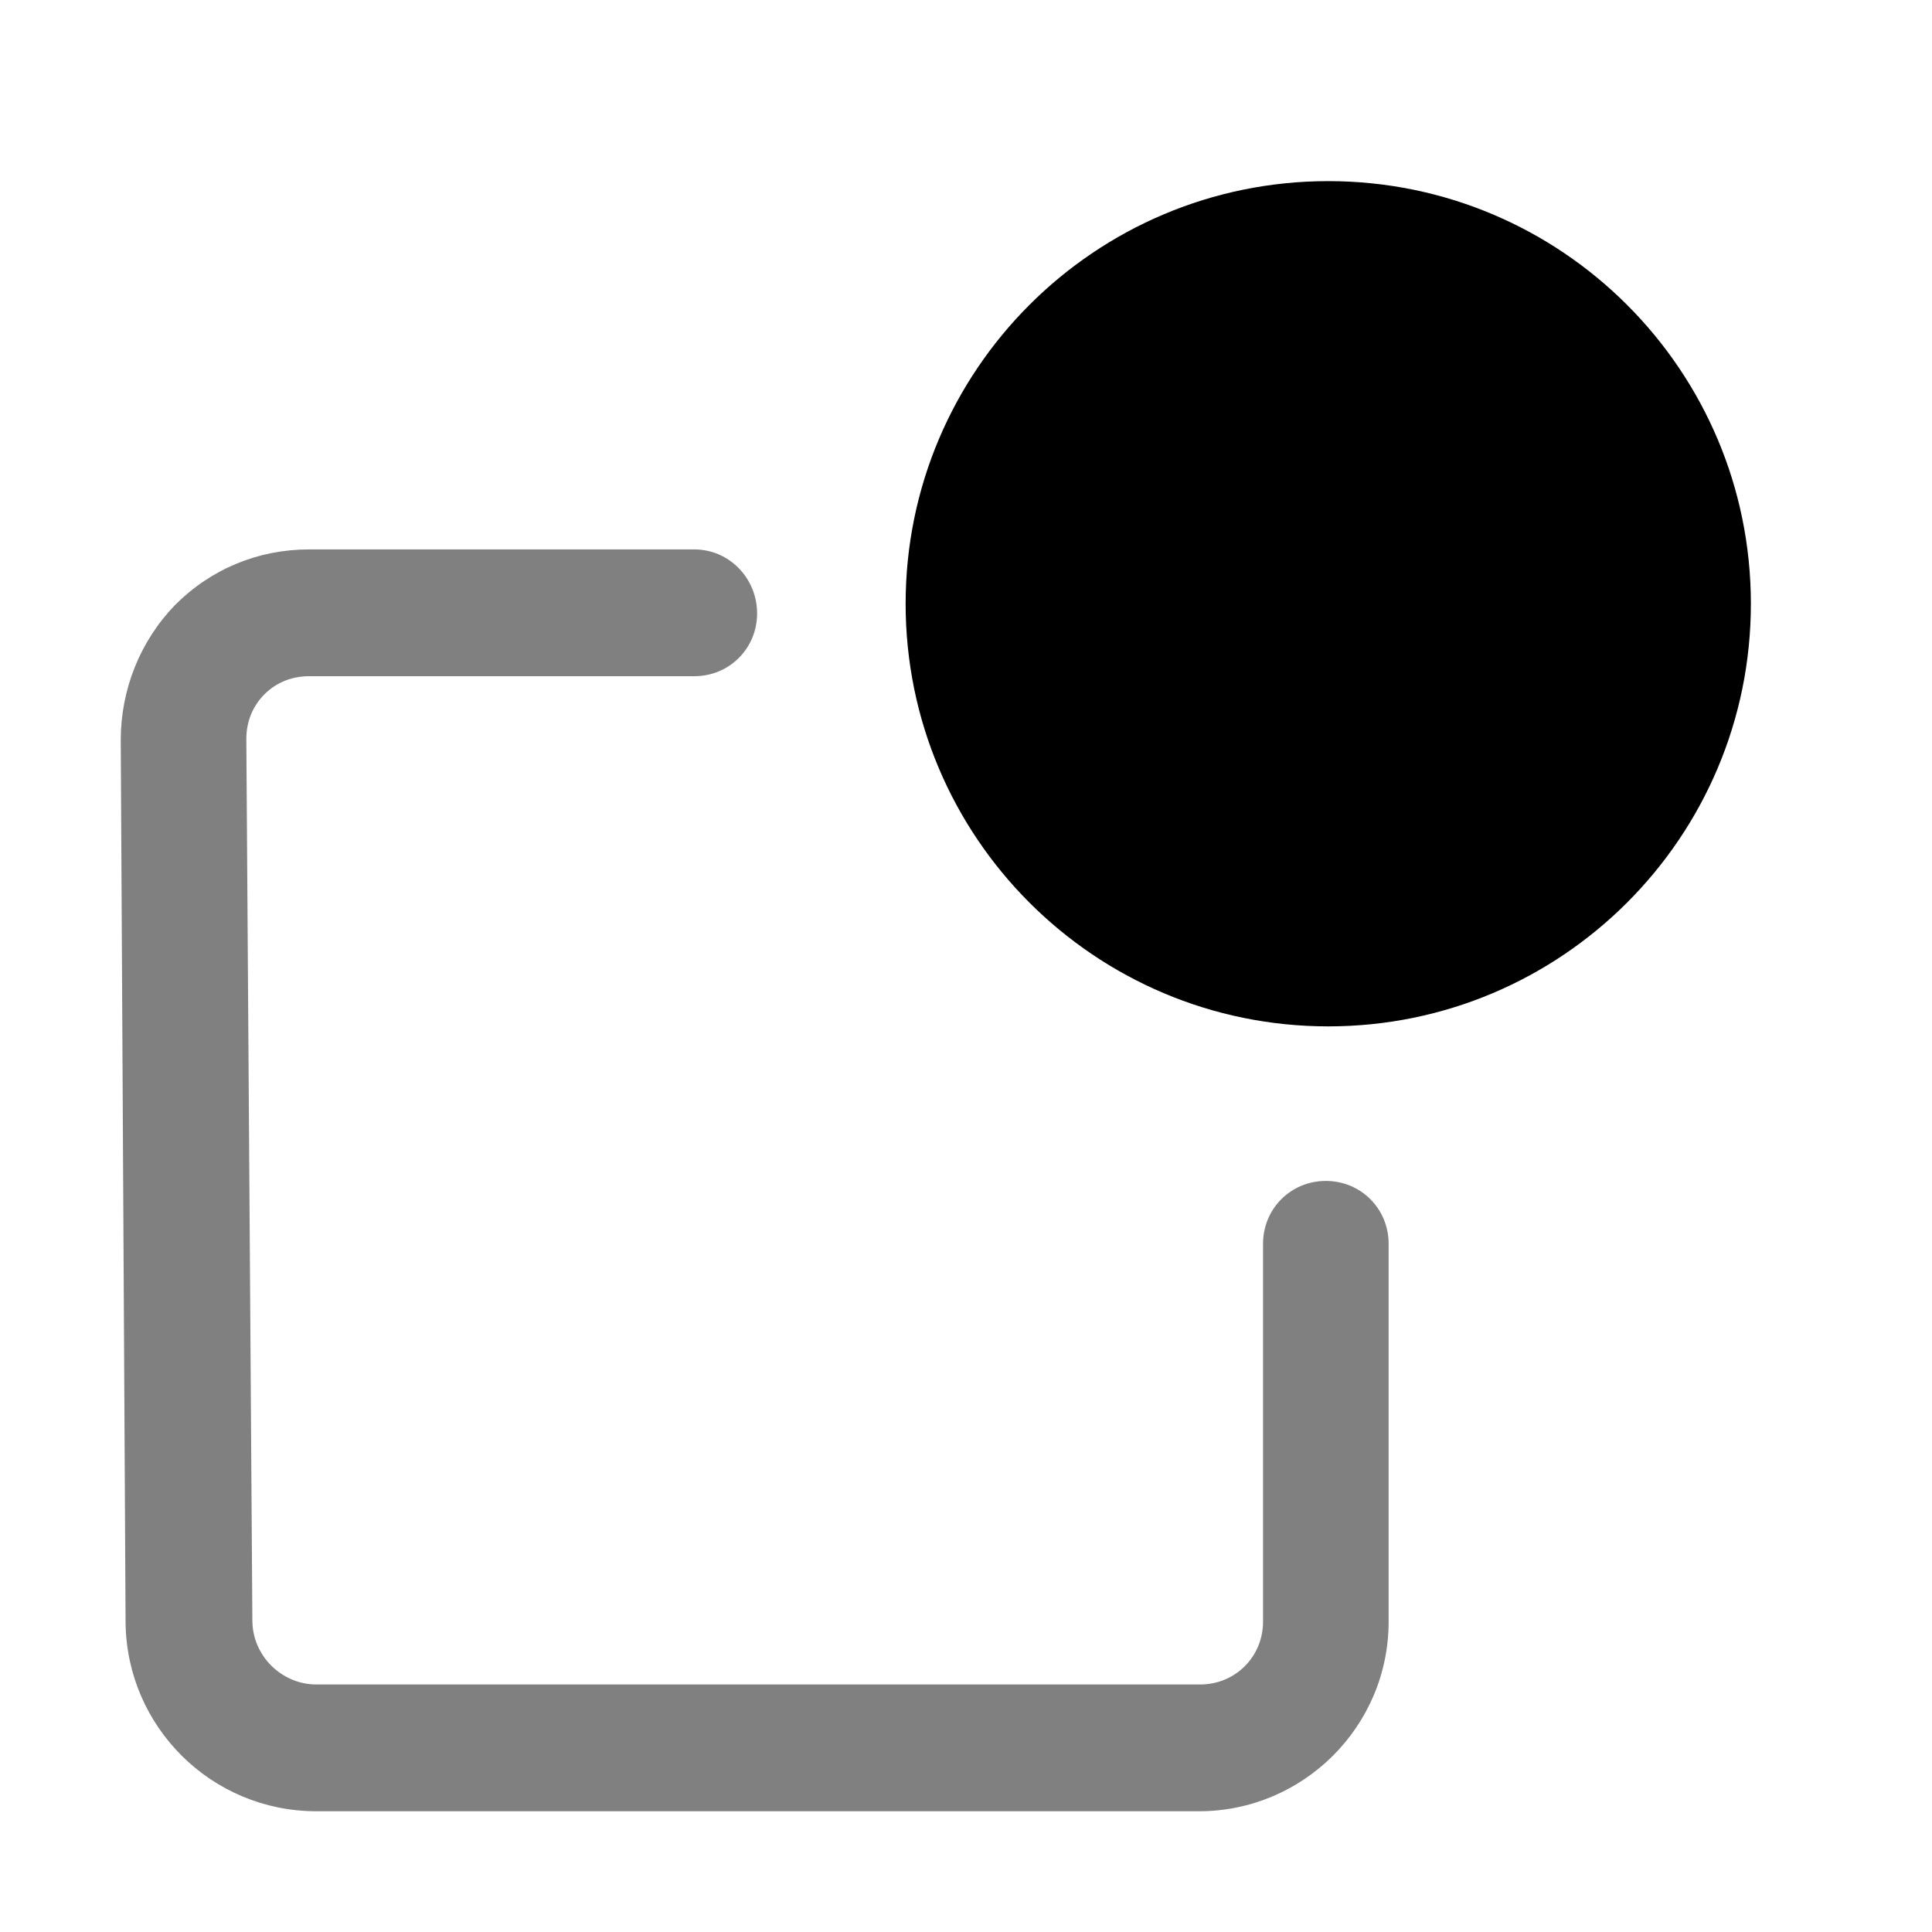
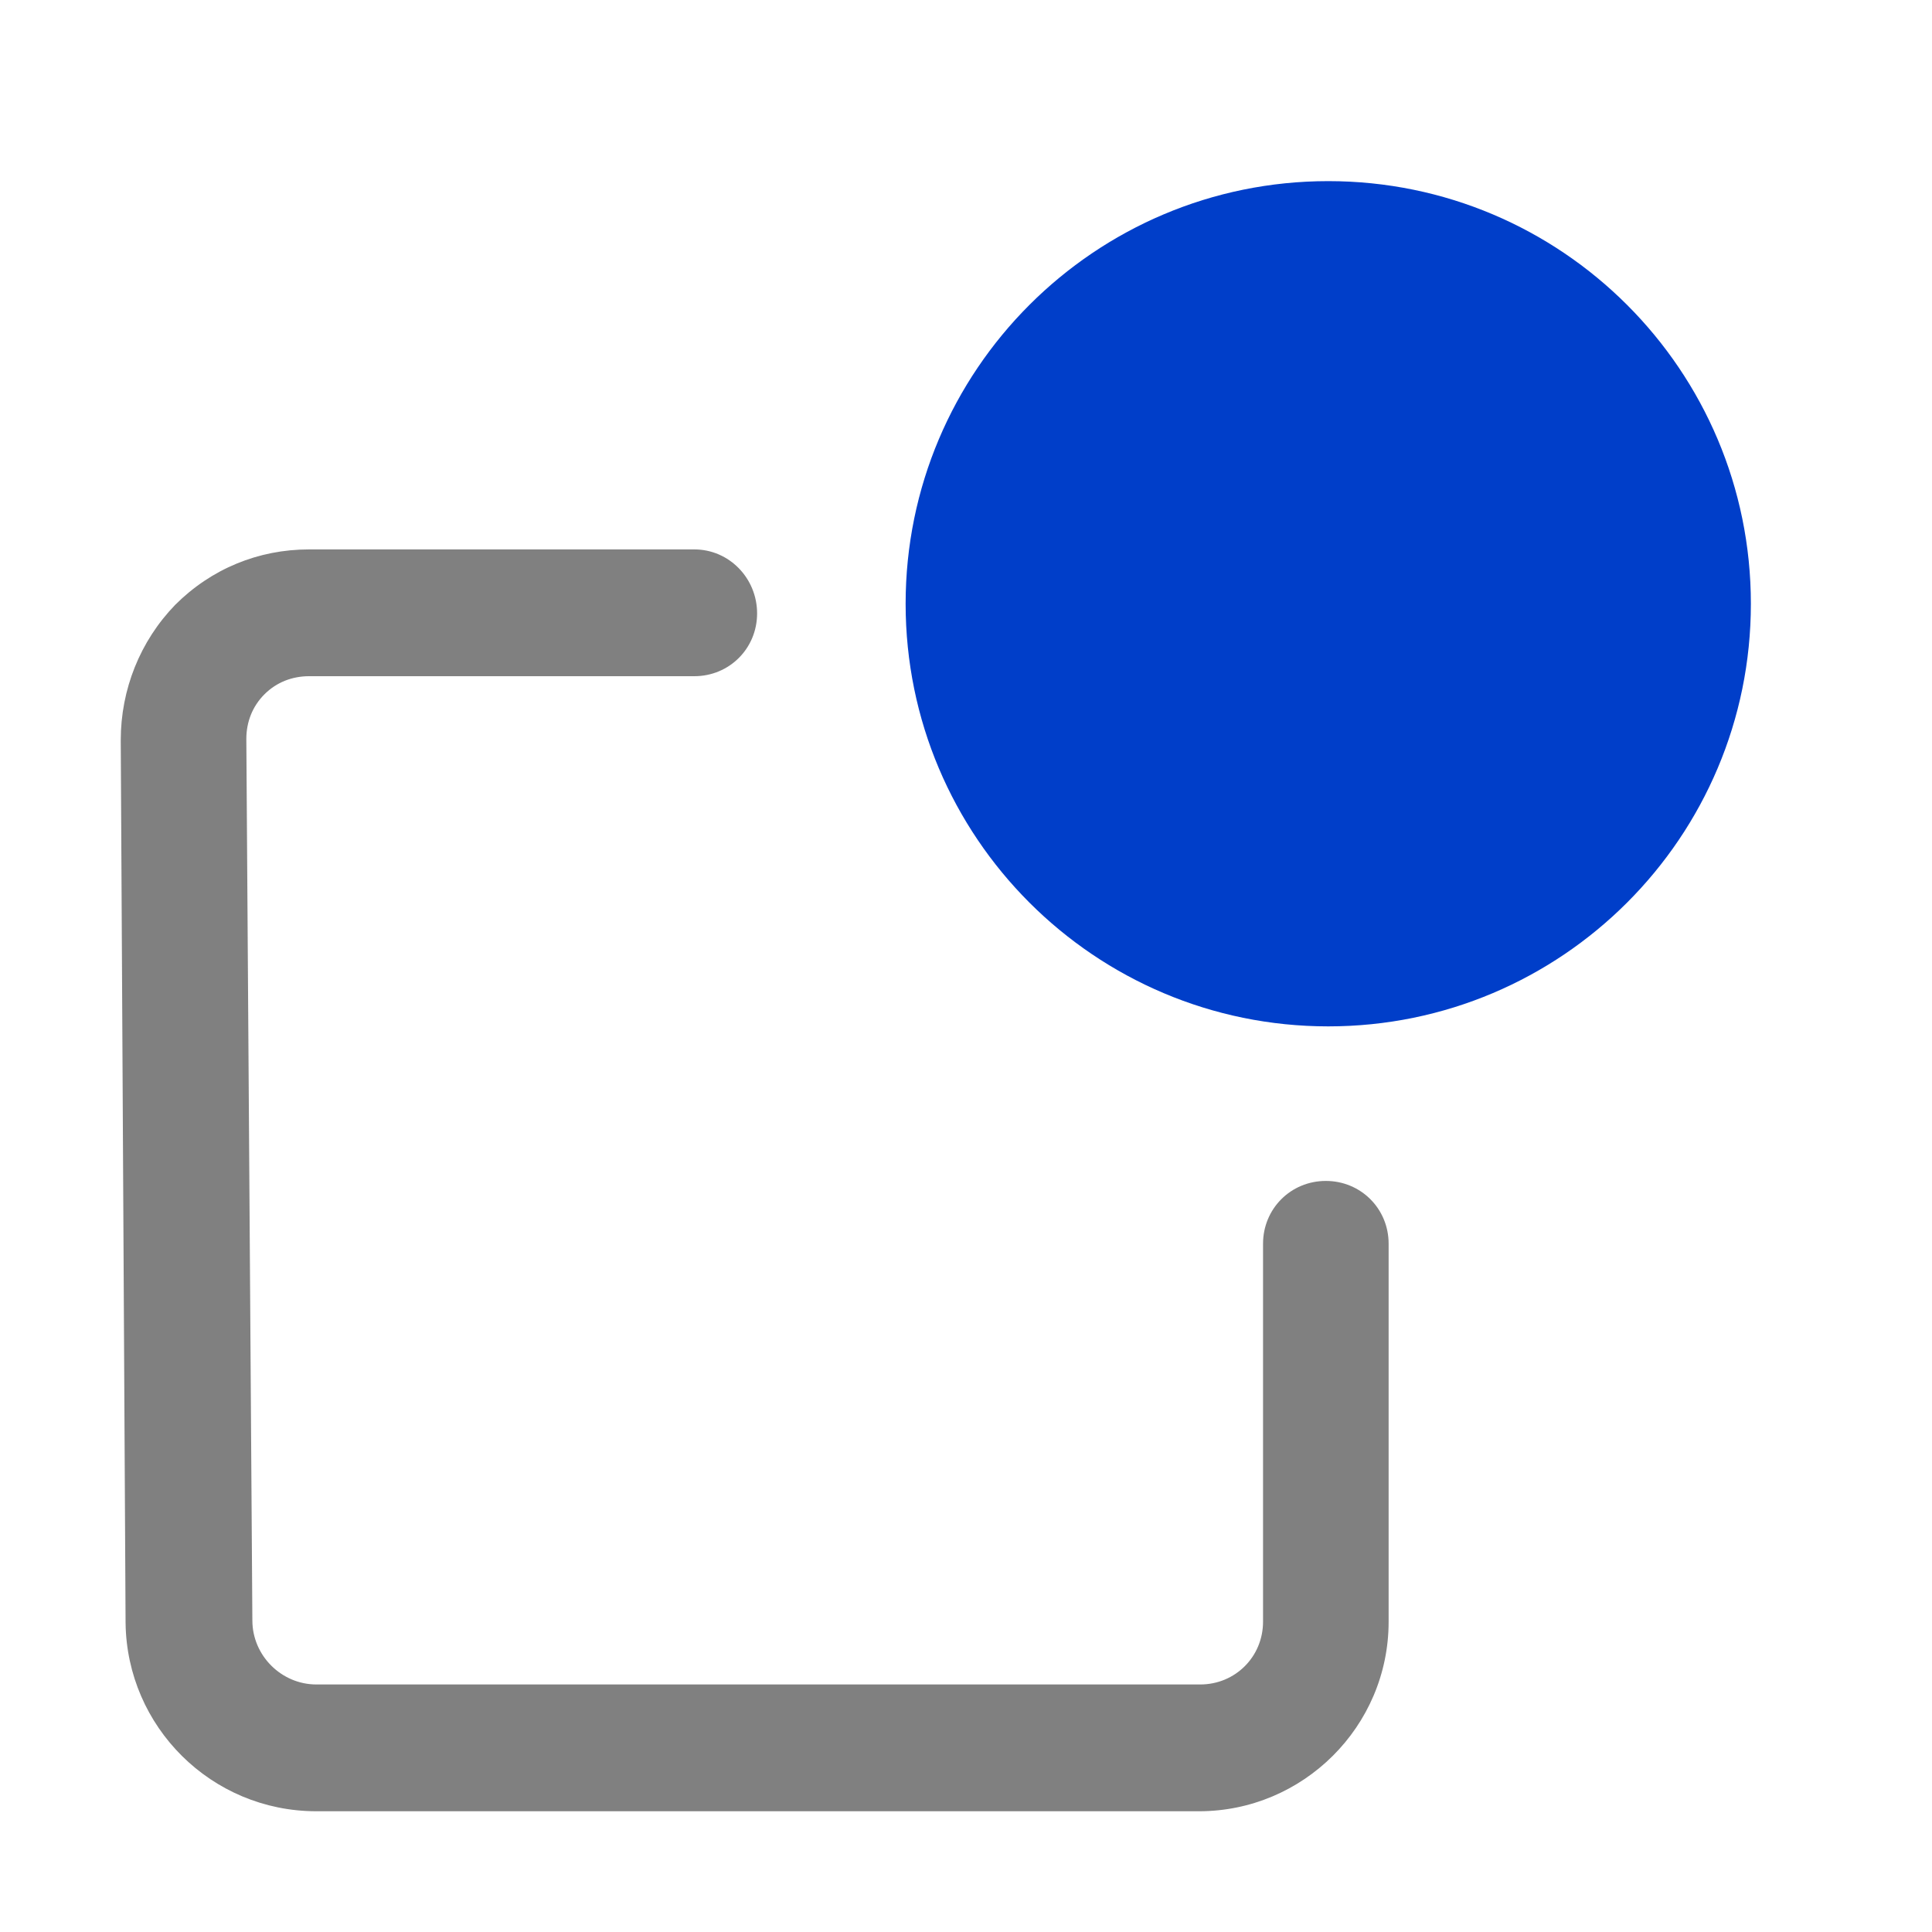
<svg xmlns="http://www.w3.org/2000/svg" version="1.0" id="Layer_1" x="0px" y="0px" viewBox="0 0 16 16" enable-background="new 0 0 16 16" xml:space="preserve">
  <g id="add_x5F_modifer">
    <path fill="#808080" d="M10.98,9.78c-0.29,0-0.52,0.23-0.52,0.52v2.09v1.04c0,0.29-0.23,0.52-0.52,0.52H2.62   c-0.29,0-0.53-0.24-0.53-0.53L2.04,6.12c0-0.14,0.05-0.27,0.15-0.37c0.1-0.1,0.23-0.15,0.37-0.15l3.19,0v0   c0.29,0,0.52-0.23,0.52-0.52S6.04,4.55,5.75,4.55H3.66c-0.01,0-0.01,0-0.02,0l-1.08,0c-0.42,0-0.81,0.16-1.11,0.46   C1.16,5.31,1,5.71,1,6.13l0.04,7.31C1.05,14.3,1.75,15,2.62,15h7.31c0.86,0,1.57-0.7,1.57-1.57v-1.04V10.3   C11.5,10.01,11.27,9.78,10.98,9.78z" />
-     <circle fill="##003ec9" cx="11" cy="5" r="3.5" />
+     <circle fill="#003ec9" cx="11" cy="5" r="3.5" />
  </g>
</svg>
